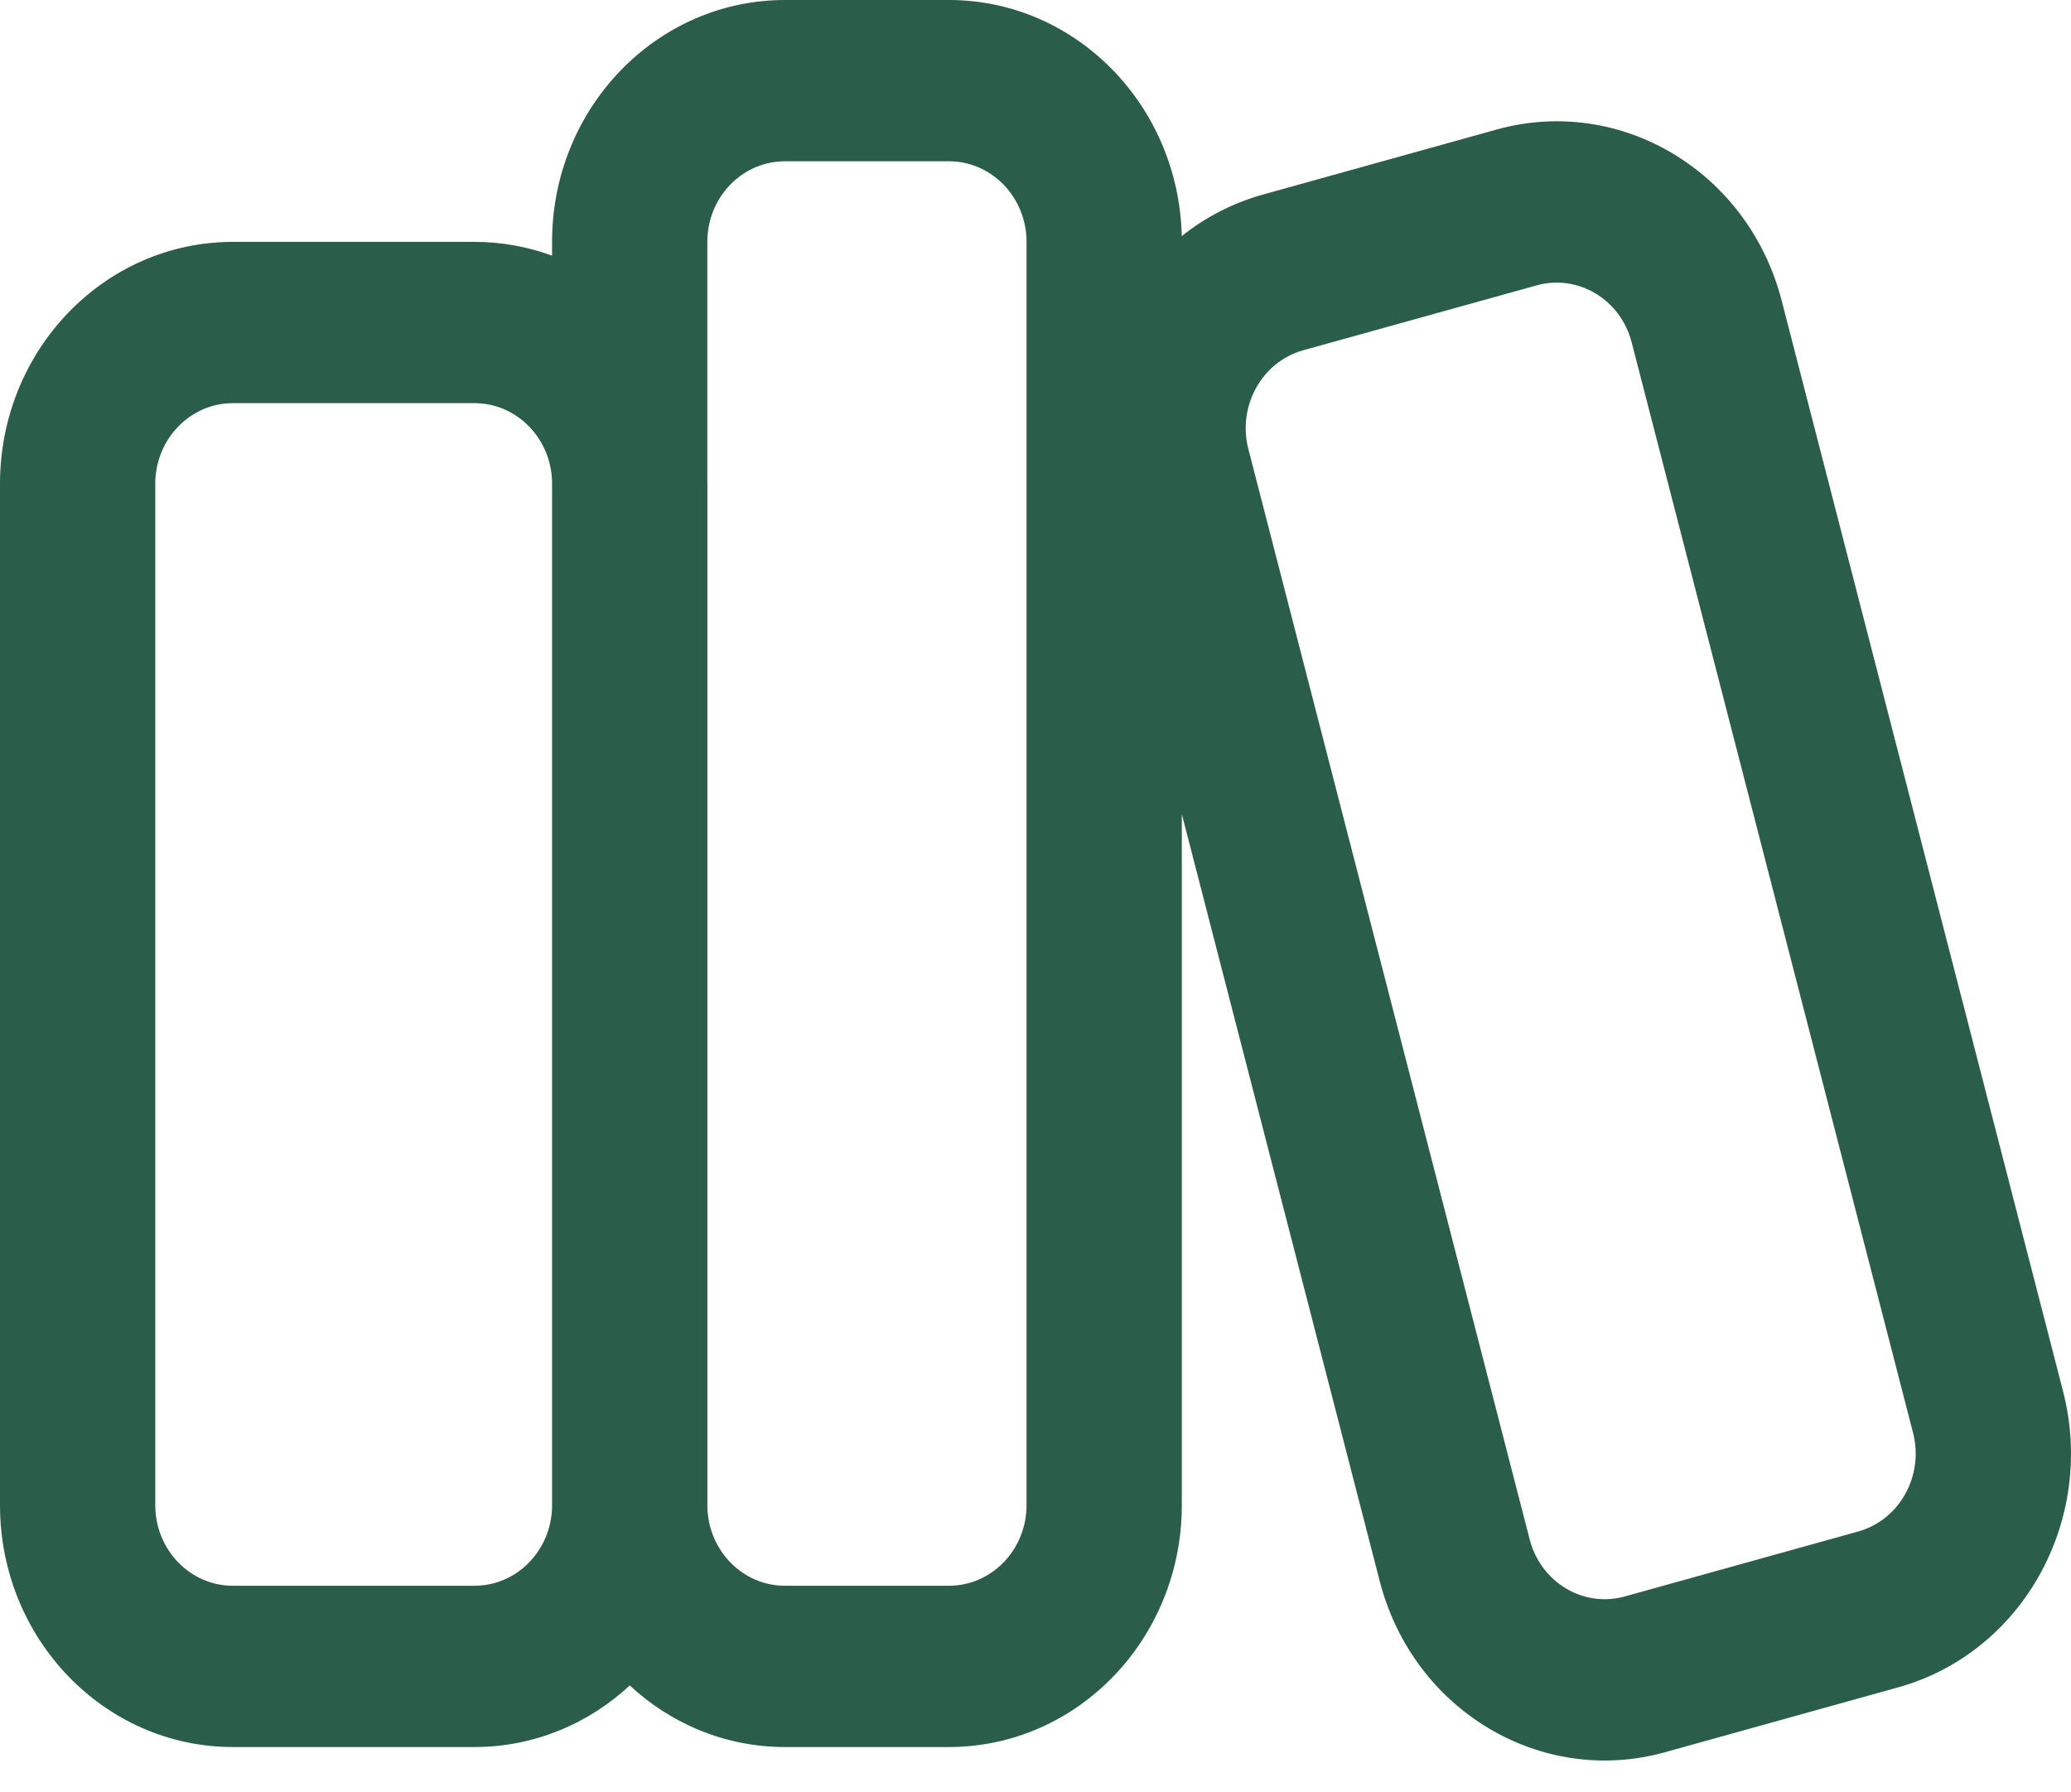
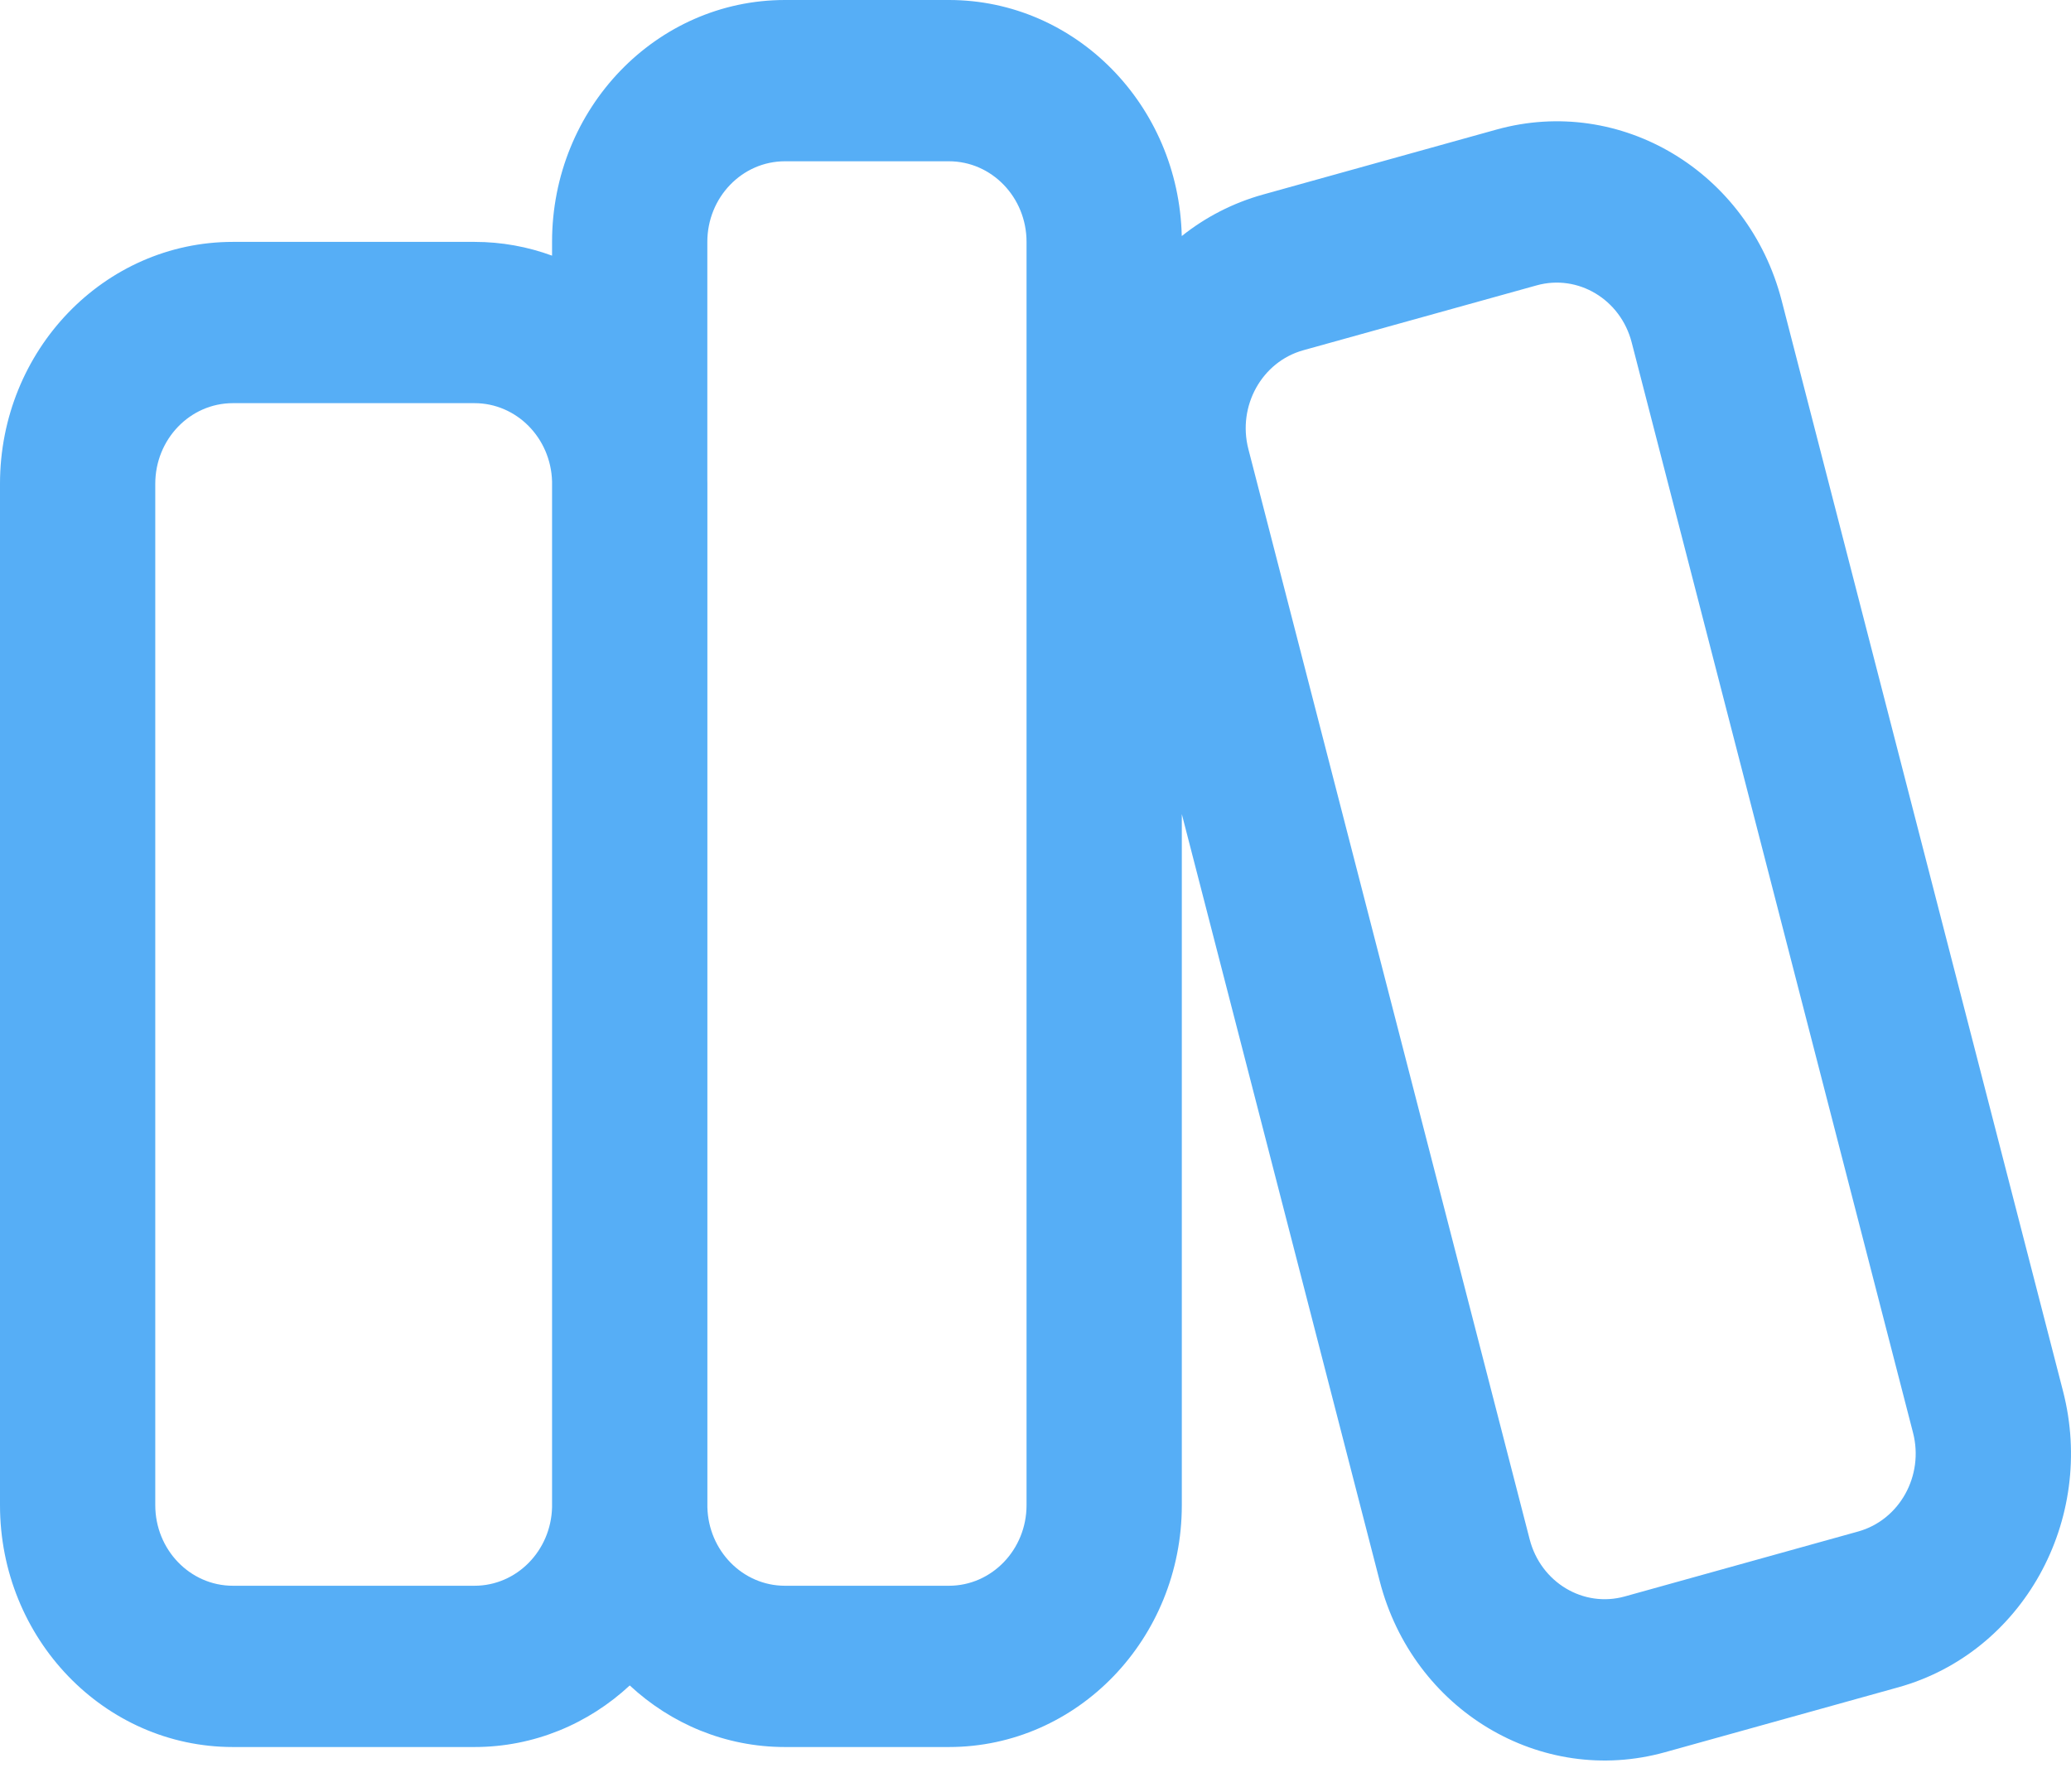
<svg xmlns="http://www.w3.org/2000/svg" width="37" height="32" viewBox="0 0 37 32" fill="none">
-   <path fill-rule="evenodd" clip-rule="evenodd" d="M9.863 4.321C9.863 1.935 11.726 0 14.024 0H16.953C19.217 0 21.059 1.878 21.113 4.217C21.533 3.882 22.023 3.626 22.566 3.475L26.735 2.315C28.954 1.697 31.236 3.065 31.831 5.37L36.857 24.849C37.452 27.155 36.135 29.524 33.915 30.142L29.746 31.302C27.526 31.919 25.245 30.551 24.65 28.246L21.114 14.543V26.888C21.114 29.274 19.251 31.209 16.953 31.209H14.024C12.959 31.209 11.987 30.793 11.251 30.109C10.514 30.793 9.542 31.209 8.477 31.209H4.161C1.863 31.209 0 29.274 0 26.888V8.643C0 6.256 1.863 4.321 4.161 4.321H8.477C8.963 4.321 9.429 4.408 9.863 4.567V4.321ZM9.863 26.888V8.6C9.841 7.824 9.229 7.202 8.477 7.202H4.161C3.395 7.202 2.774 7.847 2.774 8.643V26.888C2.774 27.683 3.395 28.328 4.161 28.328H8.477C9.231 28.328 9.844 27.703 9.863 26.925L9.863 26.888ZM14.024 28.328C13.27 28.328 12.657 27.703 12.638 26.925L12.638 26.888V8.643C12.638 8.618 12.638 8.593 12.637 8.568V4.321C12.637 3.526 13.258 2.881 14.024 2.881H16.953C17.719 2.881 18.34 3.526 18.34 4.321V26.888C18.34 27.683 17.719 28.328 16.953 28.328H14.024ZM22.303 8.022C22.105 7.253 22.544 6.463 23.284 6.257L27.453 5.098C28.192 4.892 28.953 5.348 29.151 6.116L34.178 25.595C34.376 26.363 33.937 27.153 33.197 27.359L29.028 28.519C28.288 28.725 27.528 28.269 27.329 27.5L22.303 8.022Z" fill="#2B5E4A" />
+   <path fill-rule="evenodd" clip-rule="evenodd" d="M9.863 4.321C9.863 1.935 11.726 0 14.024 0H16.953C19.217 0 21.059 1.878 21.113 4.217C21.533 3.882 22.023 3.626 22.566 3.475L26.735 2.315C28.954 1.697 31.236 3.065 31.831 5.37L36.857 24.849C37.452 27.155 36.135 29.524 33.915 30.142L29.746 31.302C27.526 31.919 25.245 30.551 24.65 28.246L21.114 14.543V26.888C21.114 29.274 19.251 31.209 16.953 31.209H14.024C12.959 31.209 11.987 30.793 11.251 30.109C10.514 30.793 9.542 31.209 8.477 31.209H4.161C1.863 31.209 0 29.274 0 26.888V8.643C0 6.256 1.863 4.321 4.161 4.321H8.477C8.963 4.321 9.429 4.408 9.863 4.567V4.321ZM9.863 26.888V8.6C9.841 7.824 9.229 7.202 8.477 7.202H4.161C3.395 7.202 2.774 7.847 2.774 8.643V26.888C2.774 27.683 3.395 28.328 4.161 28.328H8.477C9.231 28.328 9.844 27.703 9.863 26.925L9.863 26.888ZM14.024 28.328C13.27 28.328 12.657 27.703 12.638 26.925L12.638 26.888V8.643C12.638 8.618 12.638 8.593 12.637 8.568V4.321C12.637 3.526 13.258 2.881 14.024 2.881H16.953C17.719 2.881 18.34 3.526 18.34 4.321V26.888C18.34 27.683 17.719 28.328 16.953 28.328H14.024ZM22.303 8.022C22.105 7.253 22.544 6.463 23.284 6.257L27.453 5.098C28.192 4.892 28.953 5.348 29.151 6.116L34.178 25.595C34.376 26.363 33.937 27.153 33.197 27.359L29.028 28.519C28.288 28.725 27.528 28.269 27.329 27.5L22.303 8.022Z" fill="#56AEF6" />
</svg>
